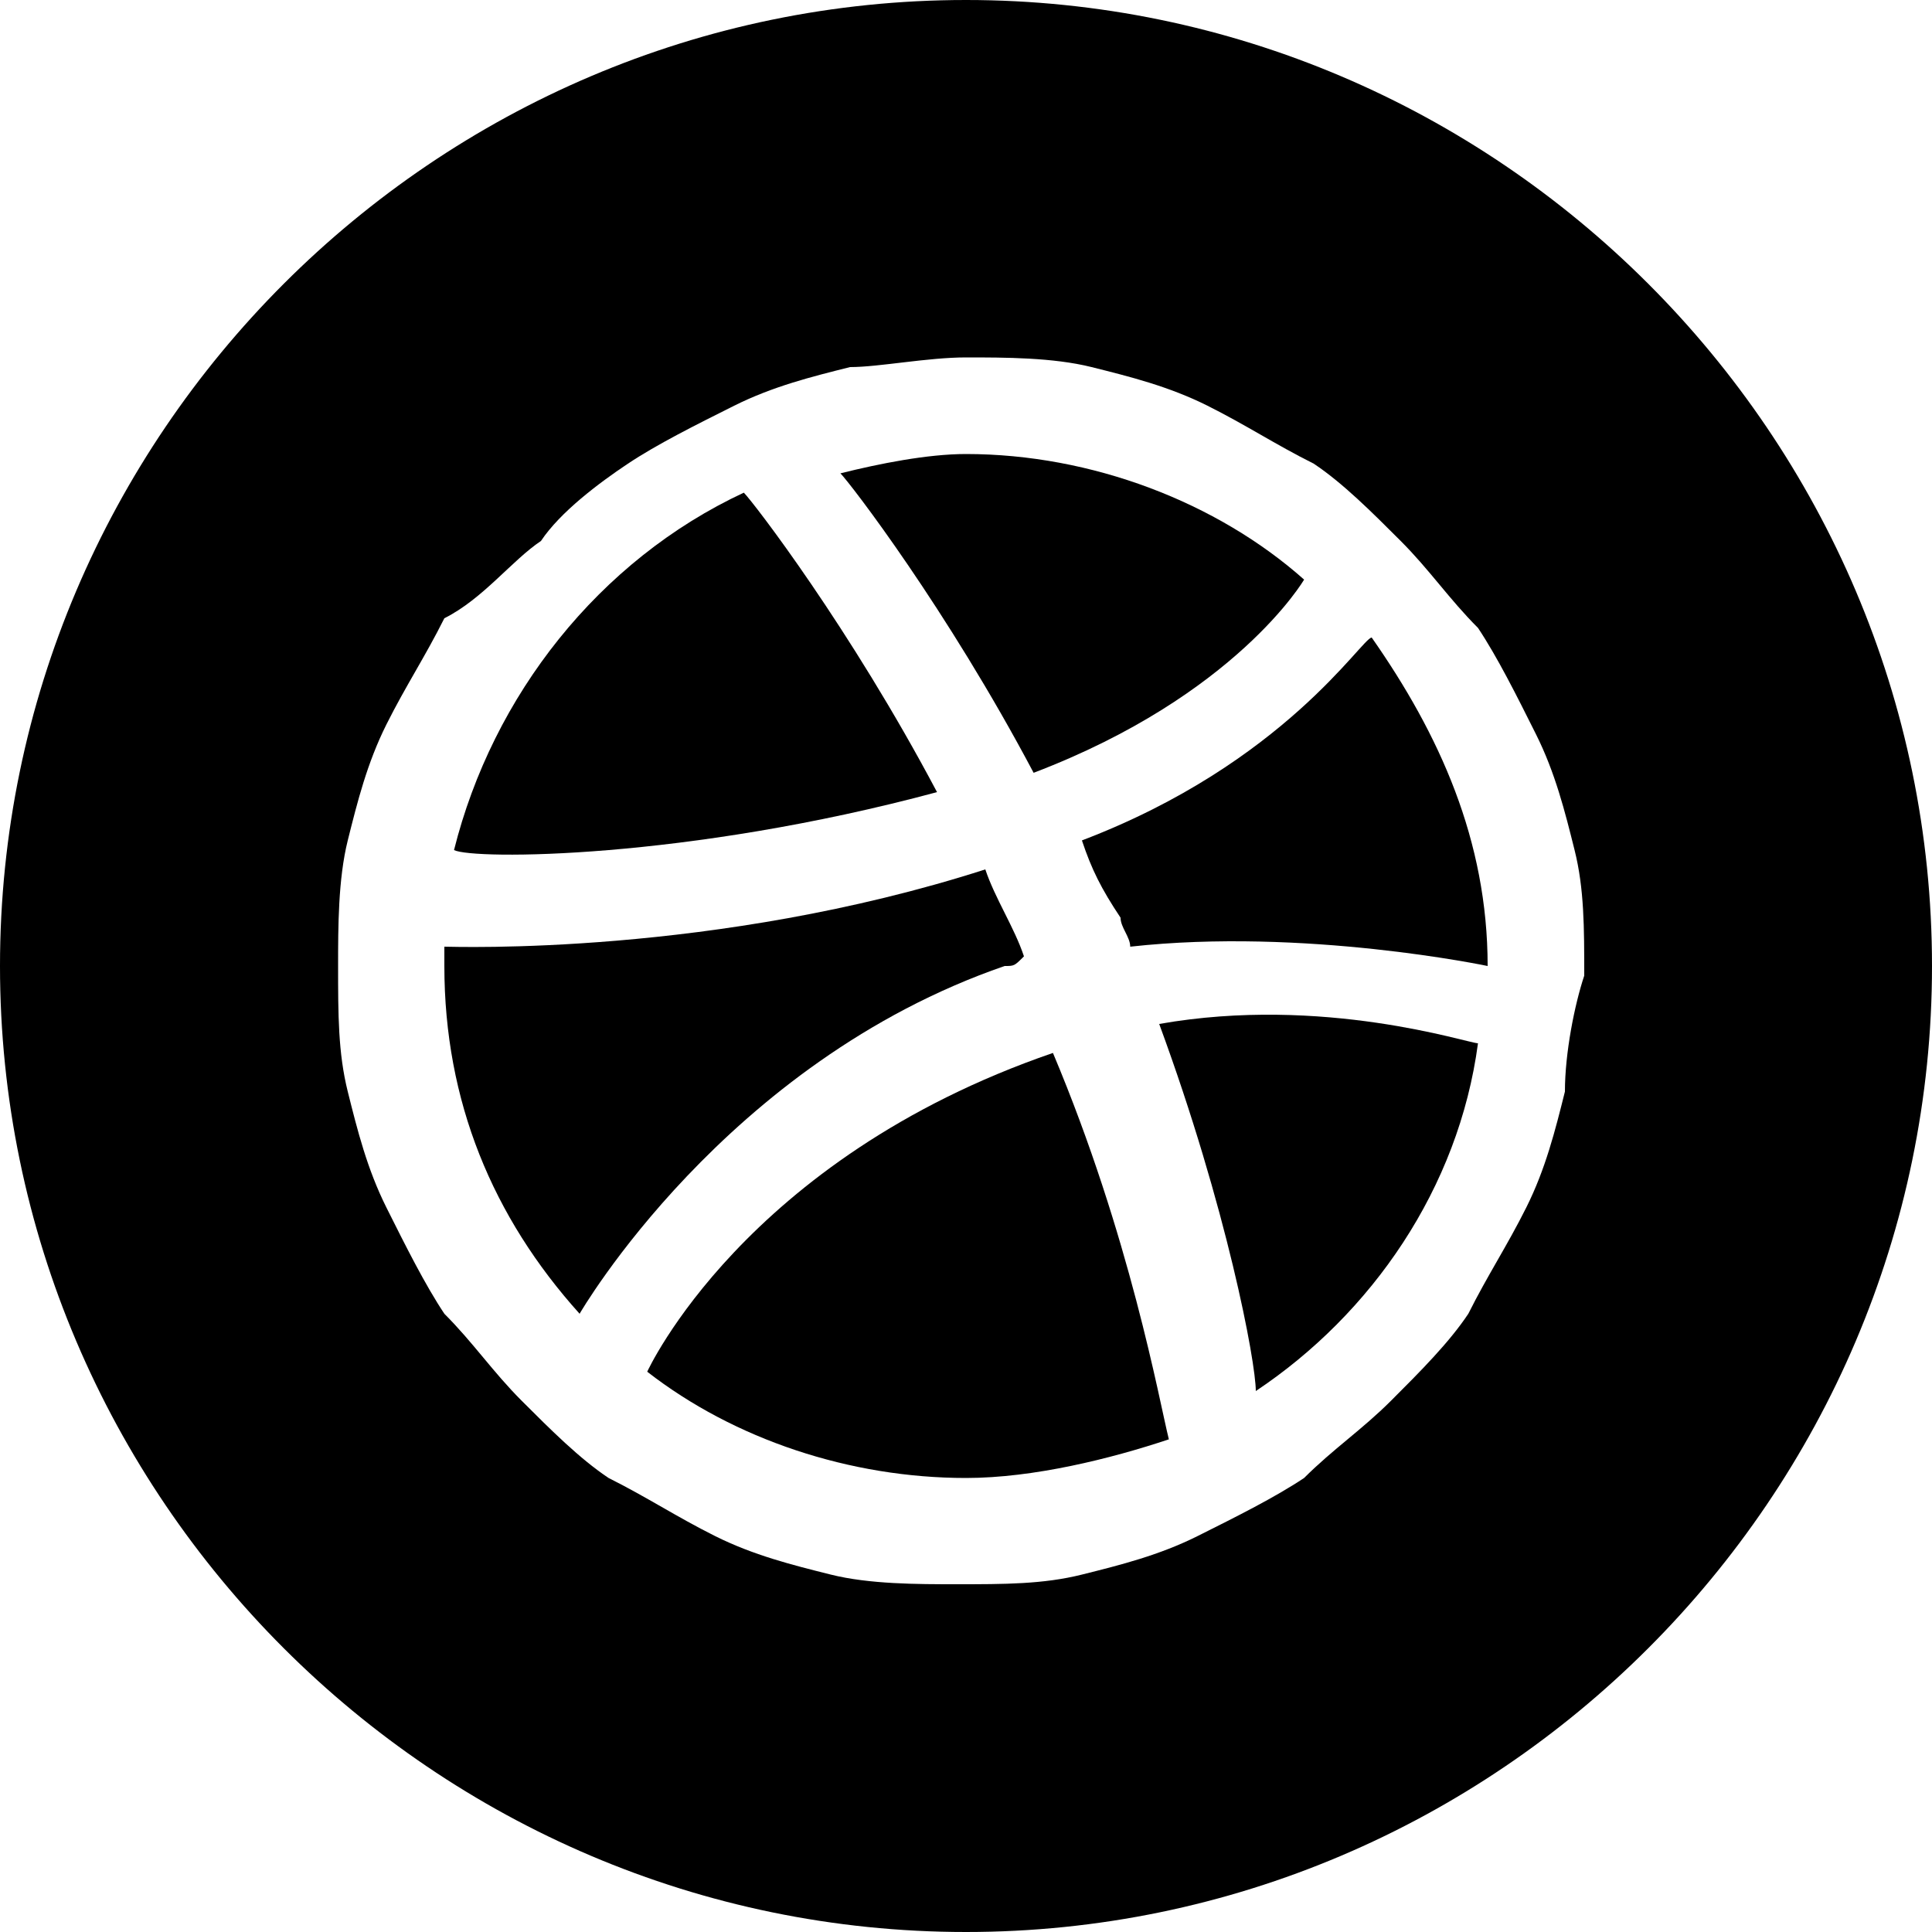
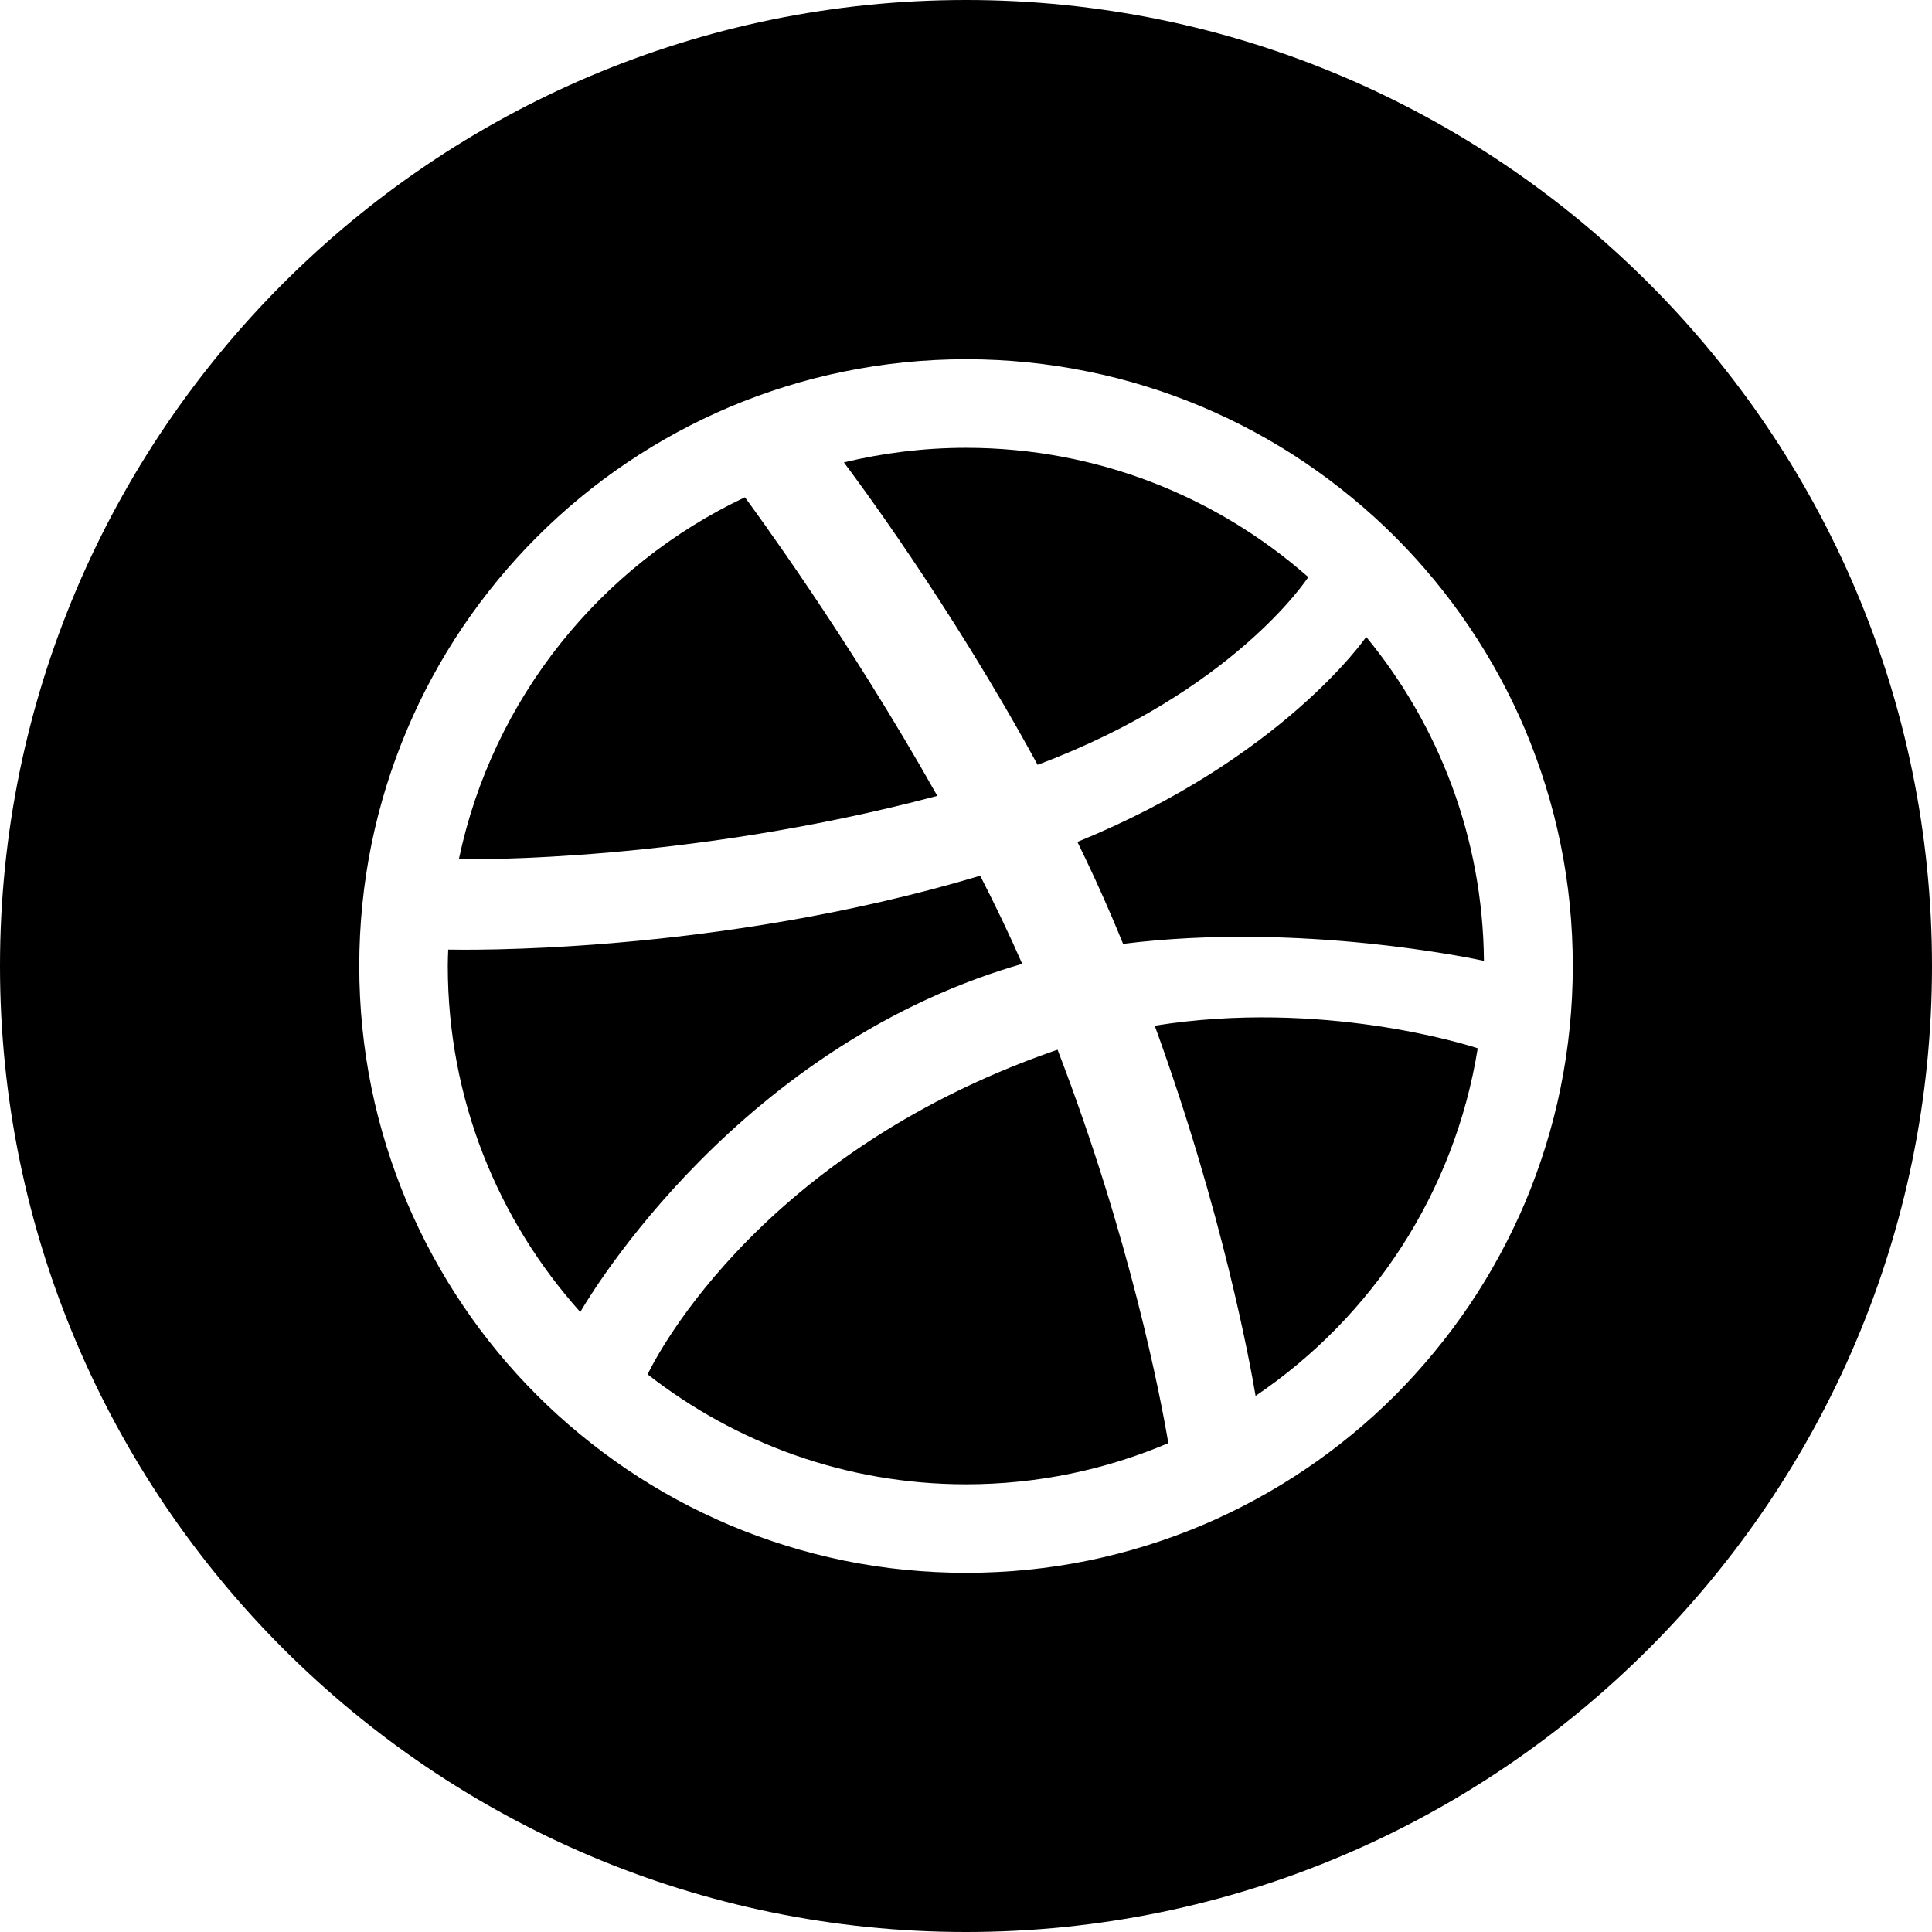
- <svg xmlns="http://www.w3.org/2000/svg" version="1.1" id="Capa_1" x="0px" y="0px" viewBox="0 0 20 20" style="enable-background:new 0 0 20 20;" xml:space="preserve">
+ <svg xmlns="http://www.w3.org/2000/svg" version="1.1" id="Capa_1" x="0px" y="0px" width="49.652px" height="49.652px" viewBox="0 0 49.652 49.652" style="enable-background:new 0 0 49.652 49.652;" xml:space="preserve">
  <g>
    <g>
      <g>
-         <path d="M9.7,8.2c-0.9-1.7-1.9-3-2-3.1c-1.5,0.7-2.6,2.1-3,3.7C4.9,8.9,7.1,8.9,9.7,8.2z" />
-         <path d="M8.7,4.8C8.7,4.8,8.7,4.8,8.7,4.8C8.7,4.8,8.7,4.8,8.7,4.8L8.7,4.8z" />
-         <path d="M13.5,6c-0.9-0.8-2.2-1.3-3.5-1.3c-0.4,0-0.9,0.1-1.3,0.2c0.1,0.1,1.1,1.4,2,3.1C12.8,7.2,13.5,6,13.5,6z" />
-         <path d="M10.9,10.9c-3.2,1.1-4.2,3.3-4.2,3.3c0.9,0.7,2.1,1.1,3.3,1.1c0.7,0,1.5-0.2,2.1-0.4C12,14.5,11.7,12.8,10.9,10.9     C10.9,10.9,10.9,10.9,10.9,10.9z" />
-         <path d="M10.4,10c0.1,0,0.1,0,0.2-0.1c-0.1-0.3-0.3-0.6-0.4-0.9C7.4,9.9,4.7,9.8,4.6,9.8c0,0.1,0,0.1,0,0.2     c0,1.4,0.5,2.6,1.4,3.6l0,0C6,13.6,7.5,11,10.4,10z" />
-         <path d="M10,0C4.5,0,0,4.5,0,10c0,5.5,4.5,10,10,10c5.5,0,10-4.5,10-10C20,4.5,15.5,0,10,0z M16.2,11.3c-0.1,0.4-0.2,0.8-0.4,1.2     c-0.2,0.4-0.4,0.7-0.6,1.1c-0.2,0.3-0.5,0.6-0.8,0.9c-0.3,0.3-0.6,0.5-0.9,0.8c-0.3,0.2-0.7,0.4-1.1,0.6     c-0.4,0.2-0.8,0.3-1.2,0.4c-0.4,0.1-0.8,0.1-1.3,0.1c-0.4,0-0.9,0-1.3-0.1c-0.4-0.1-0.8-0.2-1.2-0.4c-0.4-0.2-0.7-0.4-1.1-0.6     c-0.3-0.2-0.6-0.5-0.9-0.8c-0.3-0.3-0.5-0.6-0.8-0.9c-0.2-0.3-0.4-0.7-0.6-1.1c-0.2-0.4-0.3-0.8-0.4-1.2     c-0.1-0.4-0.1-0.8-0.1-1.3c0-0.4,0-0.9,0.1-1.3c0.1-0.4,0.2-0.8,0.4-1.2c0.2-0.4,0.4-0.7,0.6-1.1C5,6.2,5.3,5.8,5.6,5.6     C5.8,5.3,6.2,5,6.5,4.8c0.3-0.2,0.7-0.4,1.1-0.6c0.4-0.2,0.8-0.3,1.2-0.4C9.1,3.8,9.6,3.7,10,3.7c0.4,0,0.9,0,1.3,0.1     c0.4,0.1,0.8,0.2,1.2,0.4c0.4,0.2,0.7,0.4,1.1,0.6c0.3,0.2,0.6,0.5,0.9,0.8c0.3,0.3,0.5,0.6,0.8,0.9c0.2,0.3,0.4,0.7,0.6,1.1     c0.2,0.4,0.3,0.8,0.4,1.2c0.1,0.4,0.1,0.8,0.1,1.3C16.3,10.4,16.2,10.9,16.2,11.3z" />
-         <path d="M12,10.6c0.7,1.9,1,3.5,1,3.8c1.2-0.8,2.1-2.1,2.3-3.6C15.2,10.8,13.7,10.3,12,10.6z" />
-         <path d="M11.2,8.7c0.1,0.3,0.2,0.5,0.4,0.8c0,0.1,0.1,0.2,0.1,0.3c1.8-0.2,3.7,0.2,3.7,0.2c0-1.3-0.5-2.4-1.2-3.4     C14.1,6.6,13.3,7.9,11.2,8.7z" />
+         <path d="M24.089,20.454c-2.305-4.097-4.769-7.435-4.945-7.674c-3.714,1.755-6.485,5.176-7.351,9.301     C12.144,22.087,17.694,22.153,24.089,20.454z" />
+         <path d="M21.636,11.894c-0.014,0.006-0.028,0.009-0.042,0.012c0.025-0.005,0.04-0.009,0.04-0.009L21.636,11.894z" />
+         <path d="M33.622,14.831c-2.347-2.066-5.423-3.322-8.796-3.322c-1.082,0-2.132,0.132-3.139,0.375     c0.2,0.264,2.701,3.587,4.979,7.771C31.692,17.769,33.59,14.883,33.622,14.831z" />
+         <path d="M27.094,27.006c-7.864,2.74-10.427,8.267-10.45,8.315c2.258,1.764,5.095,2.825,8.182,2.825     c1.846,0,3.602-0.378,5.2-1.058c-0.197-1.164-0.973-5.242-2.846-10.11C27.151,26.986,27.122,26.995,27.094,27.006z" />
+         <path d="M25.748,24.93c0.174-0.057,0.35-0.11,0.523-0.159c-0.332-0.759-0.697-1.517-1.08-2.265     c-6.856,2.053-13.438,1.902-13.672,1.898c-0.005,0.14-0.011,0.278-0.011,0.42c0,3.422,1.291,6.541,3.411,8.901l-0.005-0.008     C14.915,33.721,18.56,27.253,25.748,24.93z" />
+         <path d="M24.826,0C11.137,0,0,11.137,0,24.826c0,13.688,11.137,24.826,24.826,24.826c13.688,0,24.826-11.138,24.826-24.826     C49.652,11.137,38.516,0,24.826,0z M40.104,27.969c-0.204,1.002-0.512,1.987-0.908,2.931c-0.393,0.924-0.875,1.815-1.438,2.649     c-0.558,0.824-1.199,1.602-1.901,2.308c-0.705,0.704-1.48,1.344-2.308,1.901c-0.834,0.563-1.727,1.047-2.649,1.438     c-0.941,0.397-1.929,0.704-2.931,0.91c-1.026,0.211-2.084,0.315-3.141,0.315c-1.058,0-2.113-0.104-3.141-0.315     c-1.002-0.206-1.989-0.513-2.931-0.91c-0.925-0.392-1.816-0.874-2.65-1.438c-0.825-0.56-1.602-1.197-2.306-1.901     c-0.706-0.706-1.346-1.48-1.903-2.308c-0.563-0.834-1.047-1.728-1.438-2.649c-0.397-0.941-0.705-1.929-0.91-2.931     c-0.21-1.025-0.316-2.084-0.316-3.144c0-1.057,0.106-2.113,0.316-3.139c0.205-1.002,0.512-1.988,0.911-2.932     c0.391-0.925,0.874-1.815,1.436-2.647c0.559-0.825,1.198-1.603,1.903-2.307c0.705-0.706,1.48-1.346,2.307-1.904     c0.834-0.563,1.726-1.046,2.649-1.438c0.942-0.396,1.93-0.705,2.931-0.908c1.028-0.211,2.084-0.318,3.141-0.318     c1.058,0,2.114,0.107,3.142,0.318c1.002,0.203,1.987,0.511,2.931,0.908c0.926,0.392,1.815,0.873,2.649,1.438     c0.824,0.559,1.603,1.199,2.308,1.904c0.704,0.705,1.345,1.481,1.901,2.307c0.563,0.833,1.047,1.724,1.438,2.647     c0.396,0.943,0.705,1.93,0.909,2.932c0.211,1.025,0.315,2.082,0.315,3.139C40.42,25.885,40.314,26.94,40.104,27.969z" />
+         <path d="M29.676,26.36c1.748,4.8,2.457,8.709,2.592,9.514c2.992-2.021,5.115-5.222,5.709-8.933     C37.701,26.85,33.975,25.674,29.676,26.36z" />
+         <path d="M27.689,21.637c0.312,0.635,0.608,1.28,0.887,1.932c0.1,0.23,0.192,0.46,0.287,0.688     c4.576-0.574,9.084,0.396,9.274,0.437c-0.028-3.161-1.16-6.059-3.026-8.326C35.088,16.403,32.951,19.491,27.689,21.637z" />
      </g>
    </g>
  </g>
+   <g>
+ </g>
+   <g>
+ </g>
+   <g>
+ </g>
+   <g>
+ </g>
+   <g>
+ </g>
+   <g>
+ </g>
+   <g>
+ </g>
+   <g>
+ </g>
+   <g>
+ </g>
+   <g>
+ </g>
+   <g>
+ </g>
+   <g>
+ </g>
+   <g>
+ </g>
+   <g>
+ </g>
+   <g>
+ </g>
</svg>
